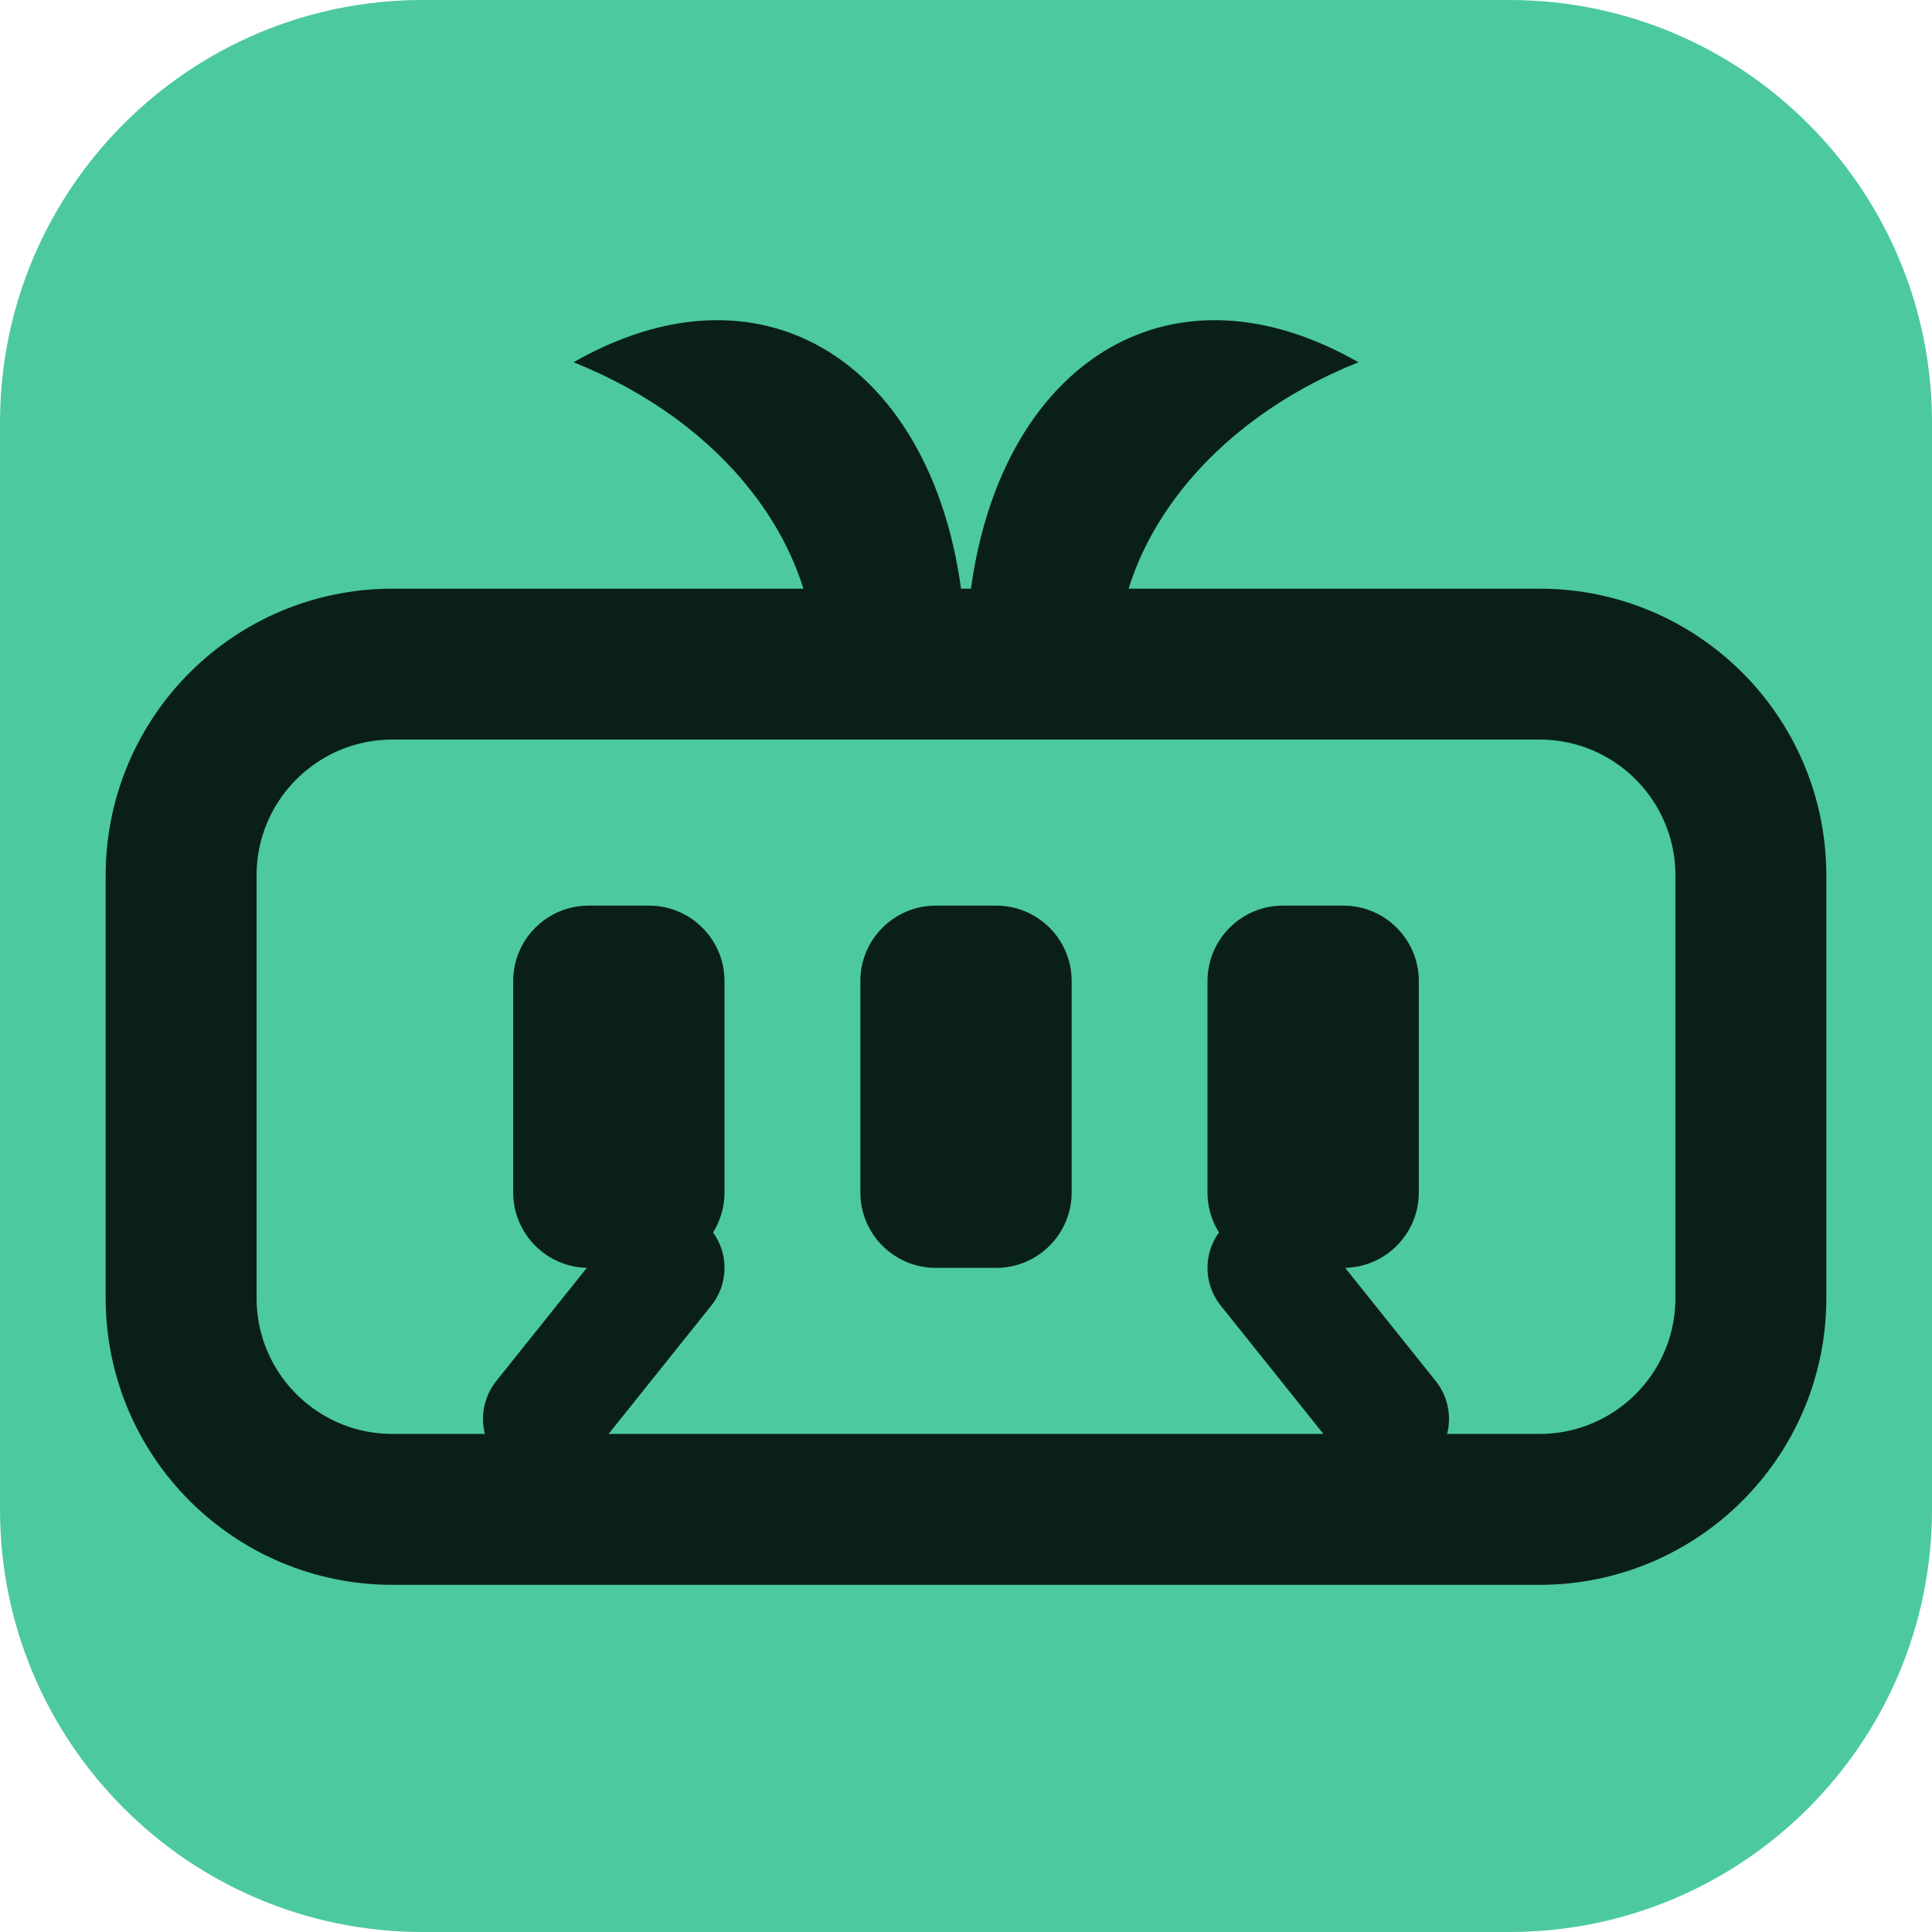
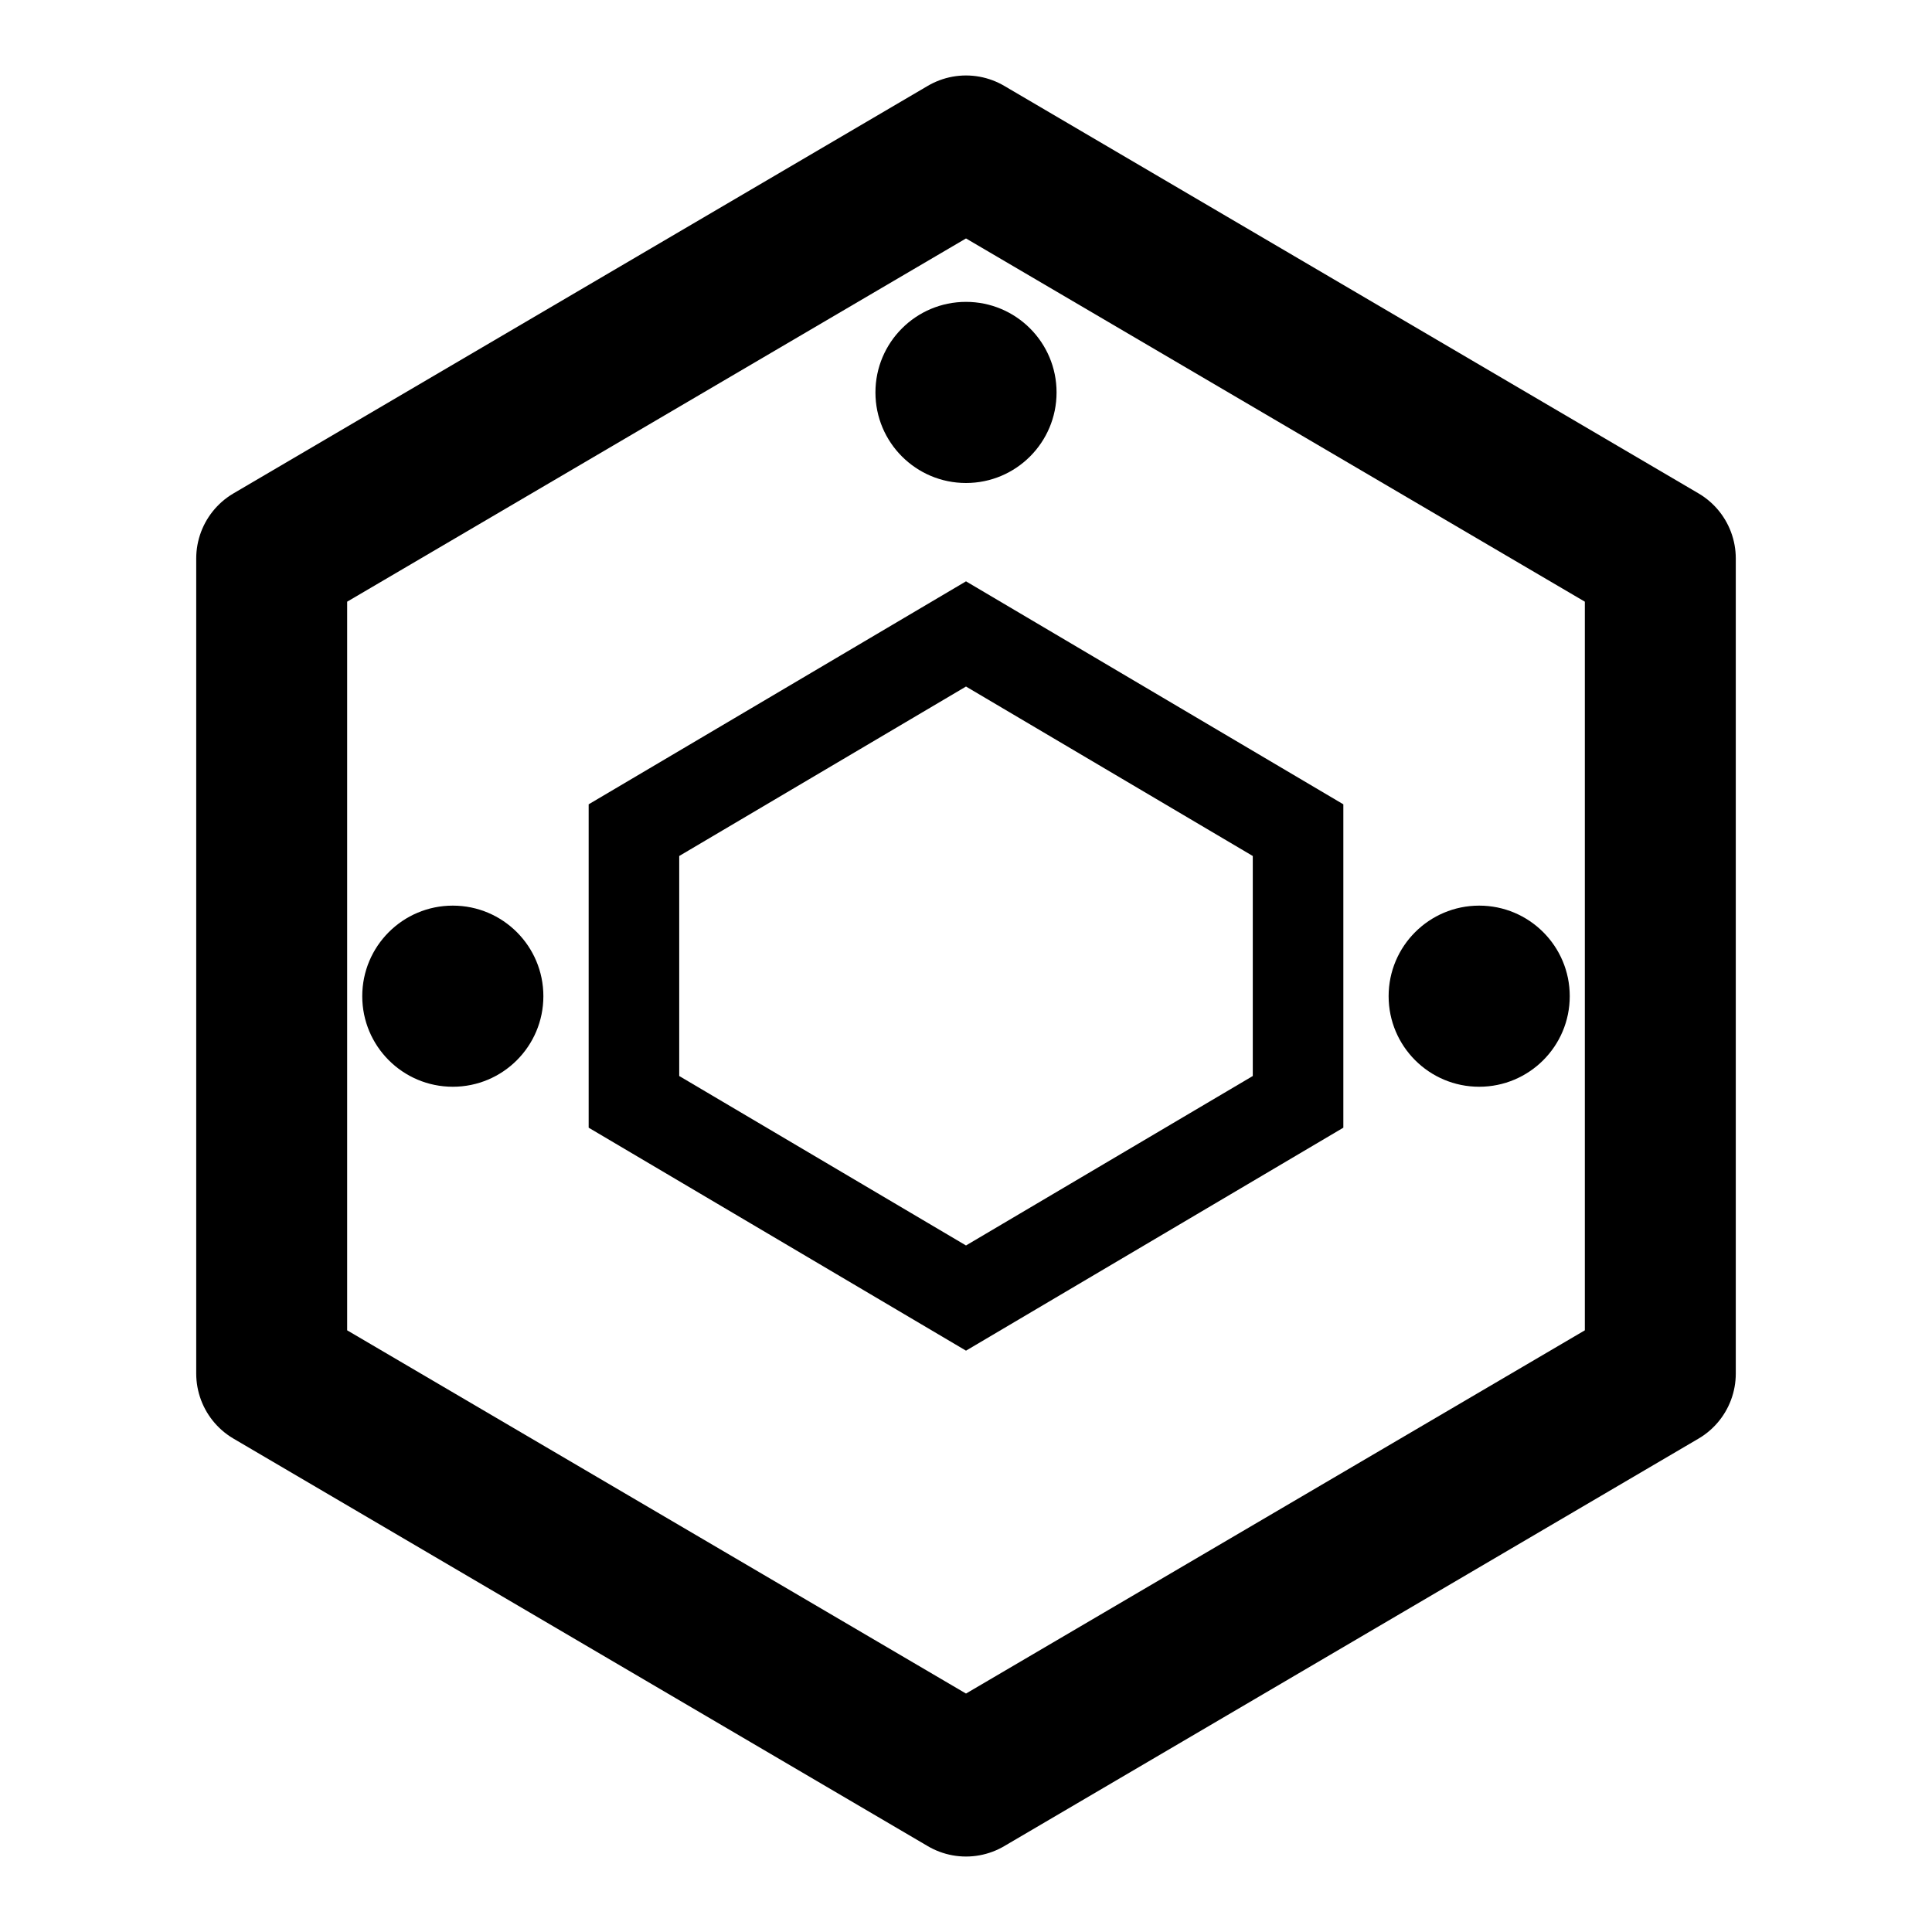
<svg xmlns="http://www.w3.org/2000/svg" viewBox="0 0 64 64">
-   <rect width="64" height="64" rx="14" fill="#4cc9a0" />
-   <g fill="none" stroke="#0b1f19" stroke-width="5">
-     <rect x="6" y="22" width="52" height="28" rx="7" />
+   <g fill="none" stroke="currentColor">
+     <polygon points="32,5 55,18.5 55,45.5 32,59 9,45.5 9,18.5" stroke-width="5" stroke-linejoin="round" />
+     <polygon points="32,21 43,27.5 43,36.5 32,43 21,36.5 21,27.5" stroke-width="3" />
  </g>
-   <path d="M32 22 C32 13 26 8 19 12 C24 14 27 18 27 22 Z" fill="#0b1f19" />
-   <path d="M32 22 C32 13 38 8 45 12 C40 14 37 18 37 22 Z" fill="#0b1f19" />
-   <g fill="#0b1f19">
-     <rect x="17" y="30" width="7" height="12" rx="2.5" />
-     <rect x="28.5" y="30" width="7" height="12" rx="2.5" />
-     <rect x="40" y="30" width="7" height="12" rx="2.5" />
-   </g>
-   <g stroke="#0b1f19" stroke-width="4" stroke-linecap="round">
-     <path d="M22 42 L18 47" />
-     <path d="M42 42 L46 47" />
+   <g fill="currentColor">
+     <circle cx="32" cy="13" r="3" />
+     <circle cx="49" cy="33" r="3" />
+     <circle cx="15" cy="33" r="3" />
  </g>
</svg>
